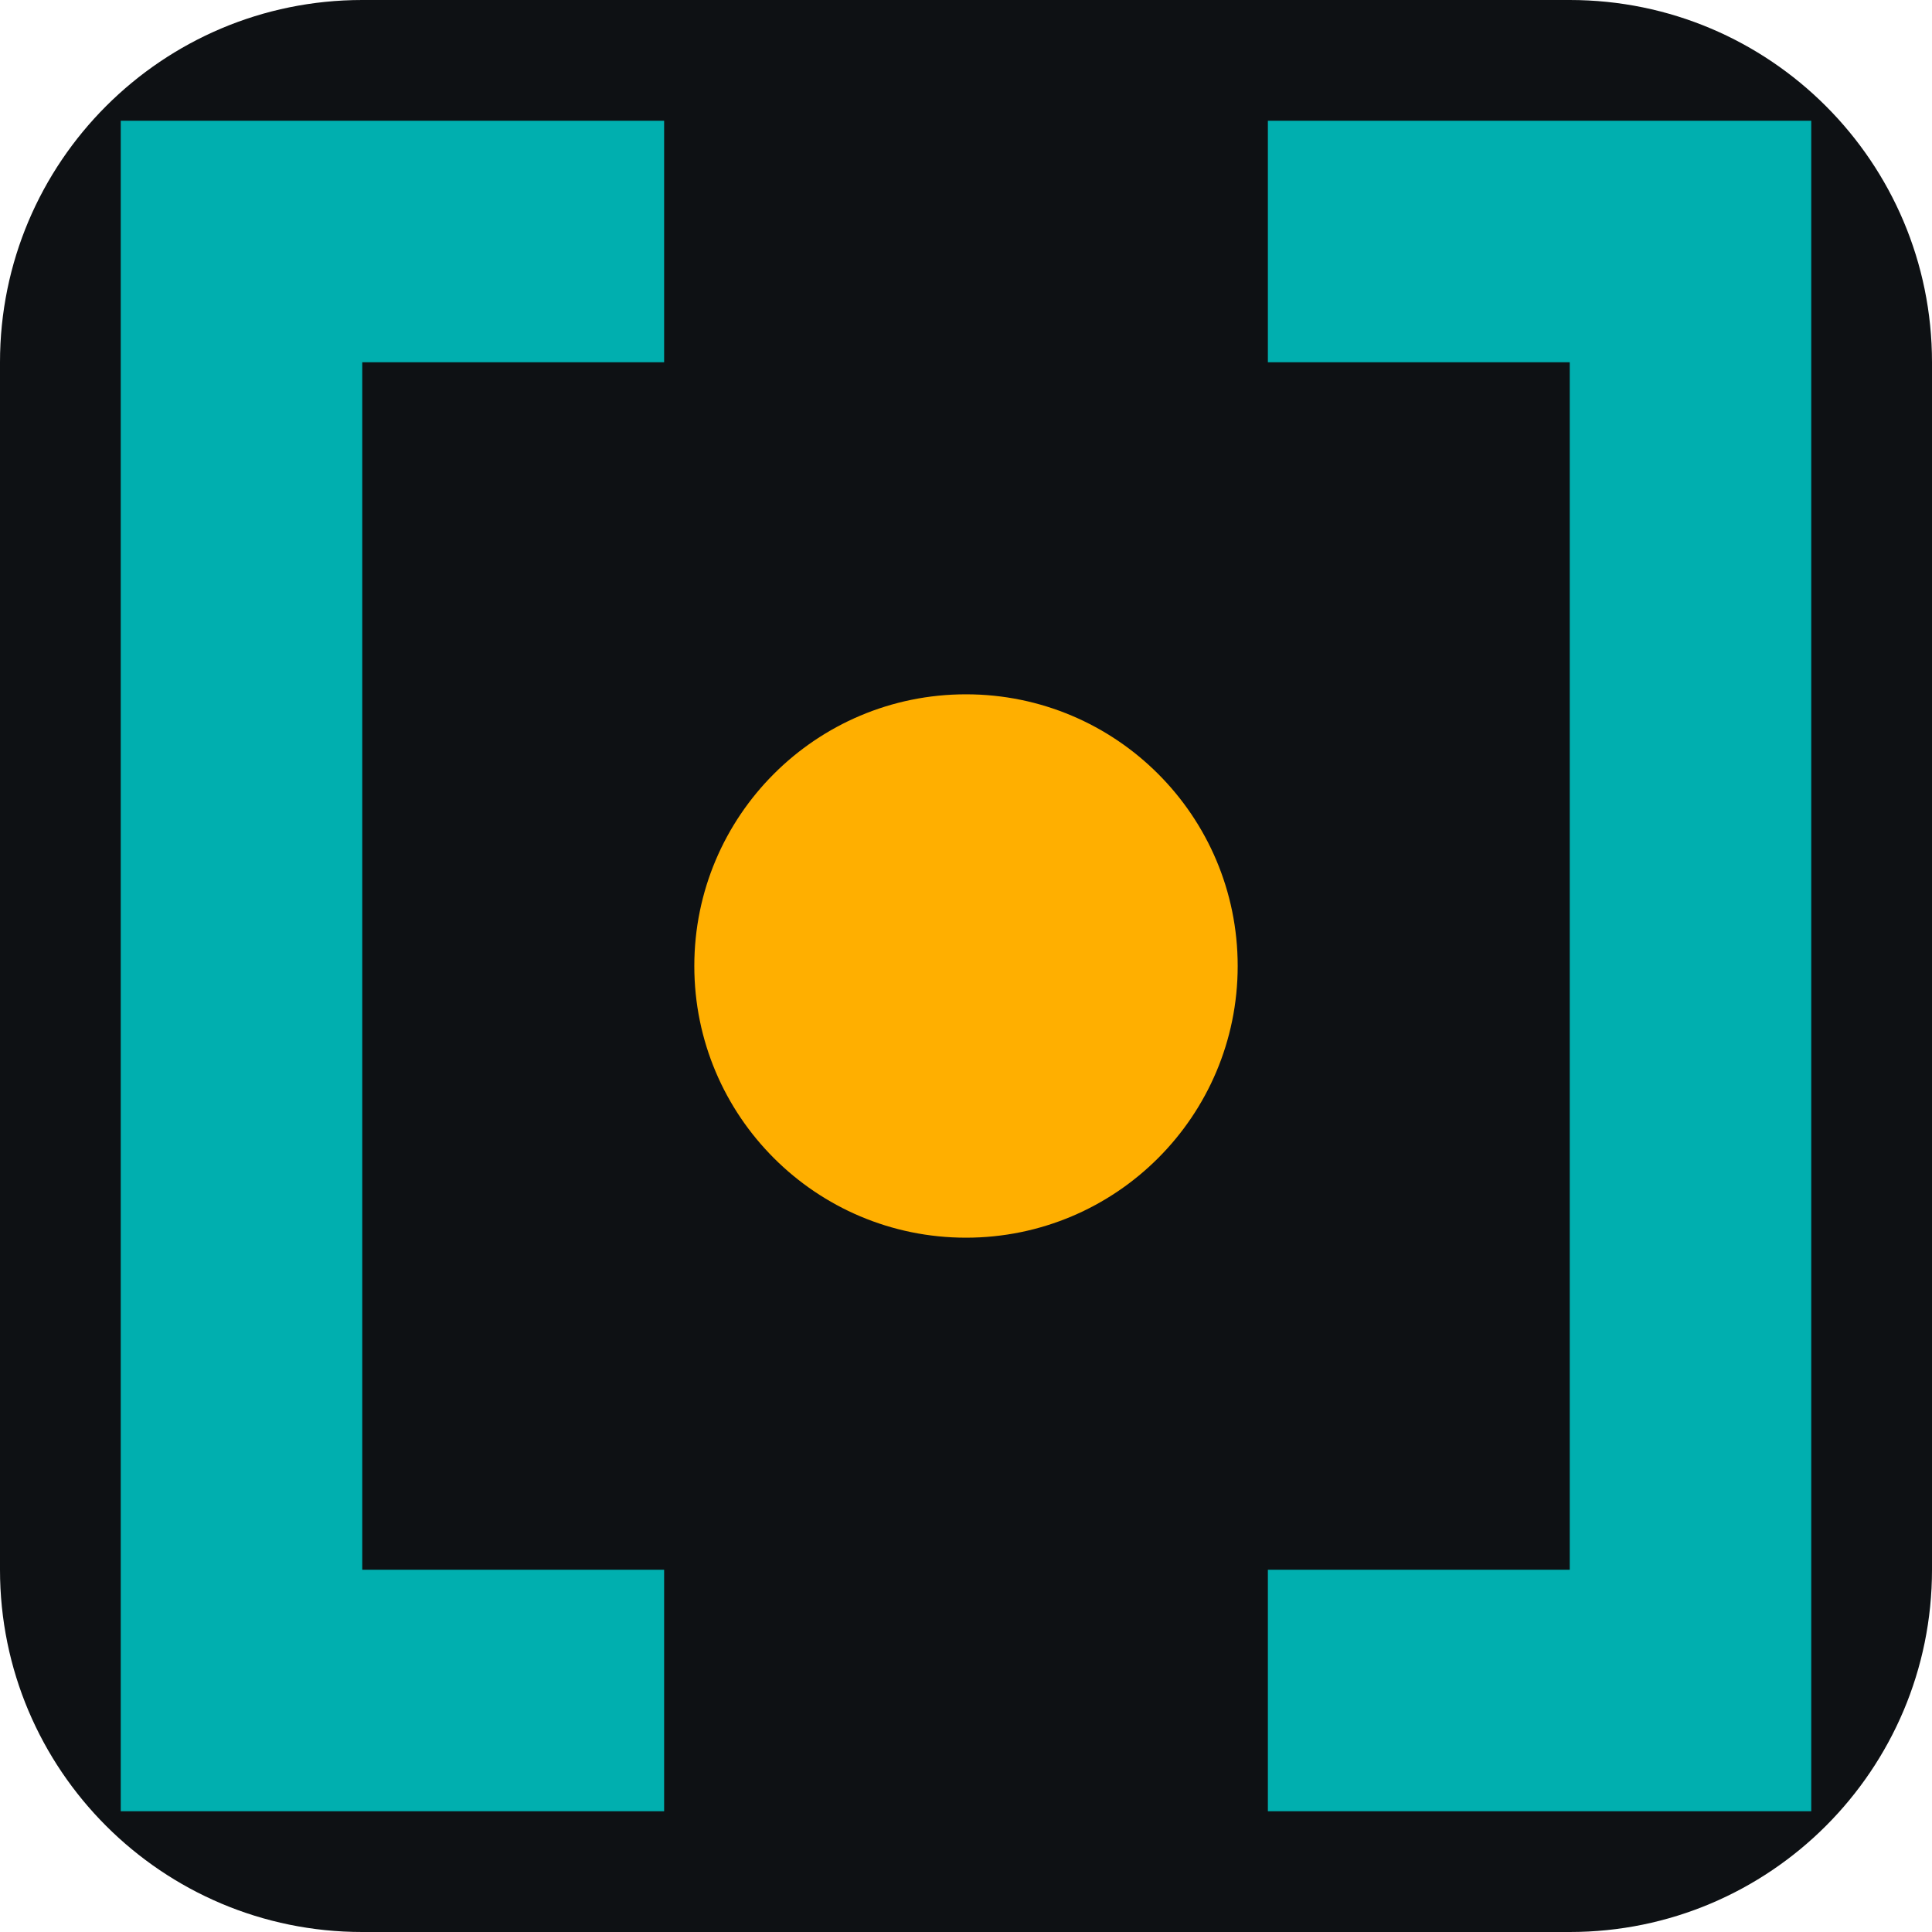
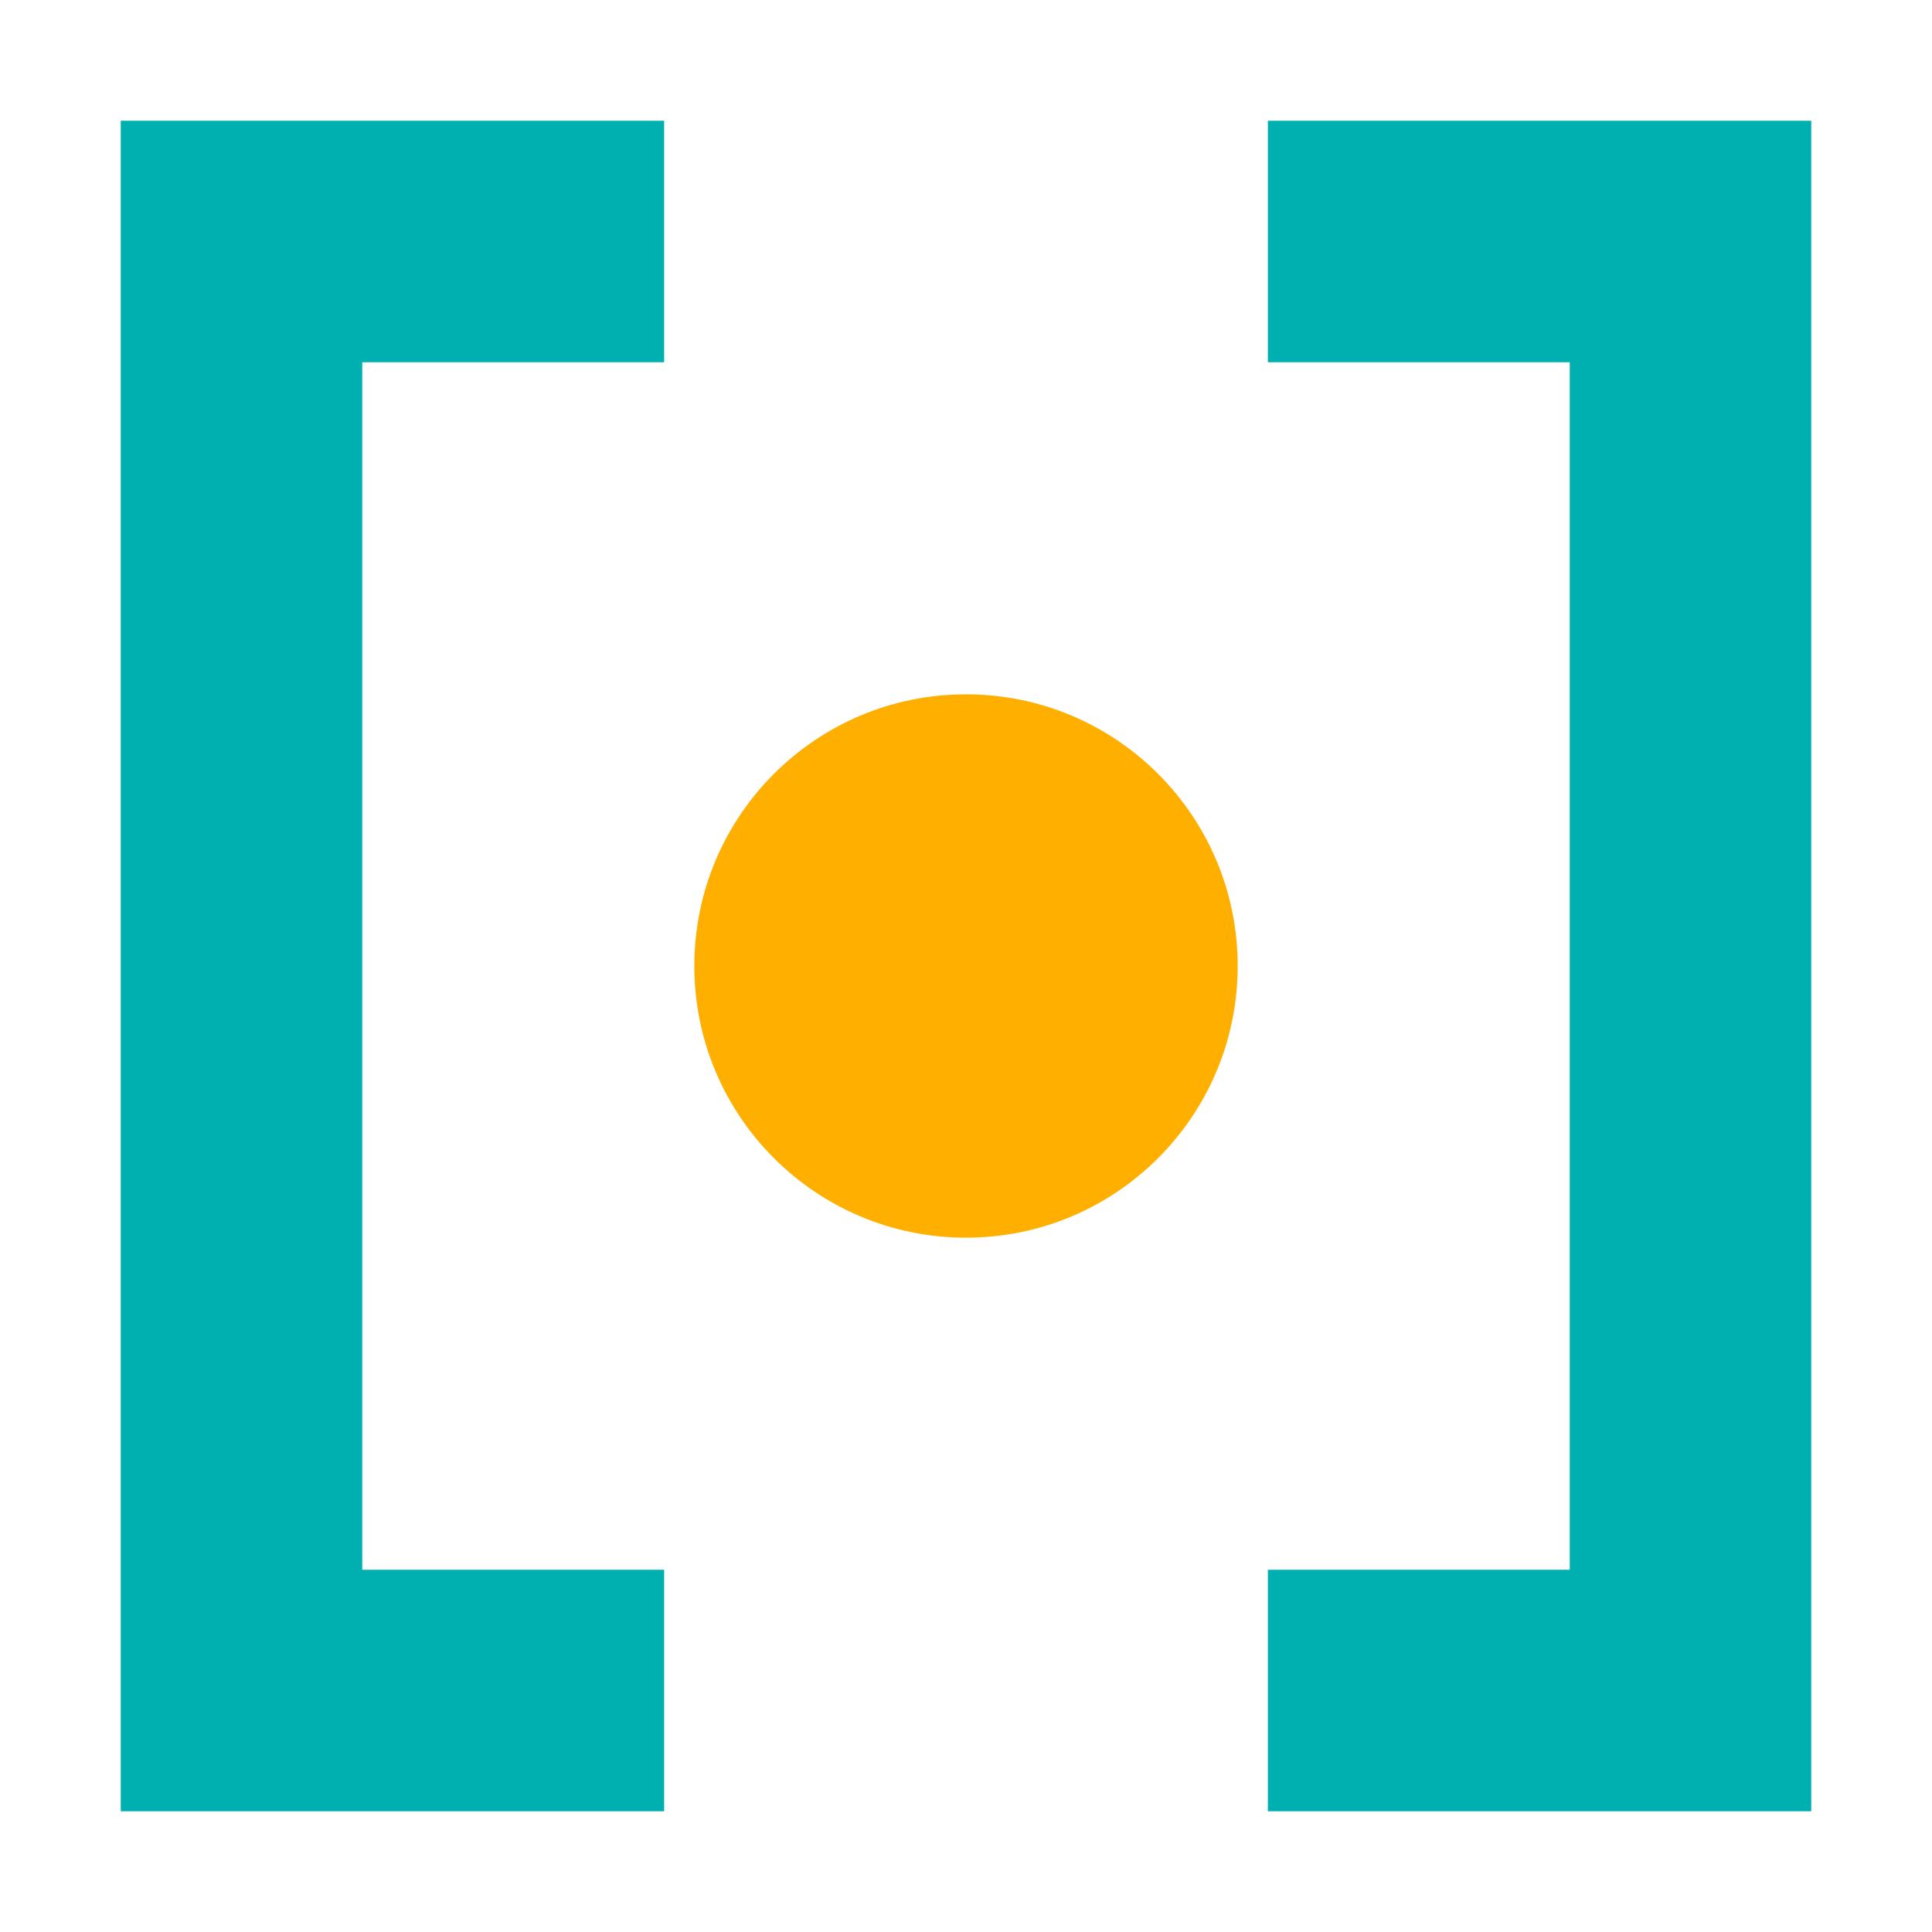
<svg xmlns="http://www.w3.org/2000/svg" viewBox="0 0 64 64" width="64" height="64" role="img" aria-label="Collateral">
-   <rect width="64" height="64" rx="12" fill="#0E1114" />
  <path d="M22 8 H8 V56 H22" fill="none" stroke="#00AFAF" stroke-width="8" />
  <path d="M42 8 H56 V56 H42" fill="none" stroke="#00AFAF" stroke-width="8" />
  <circle cx="32" cy="32" r="9" fill="#FFAF00" />
</svg>
